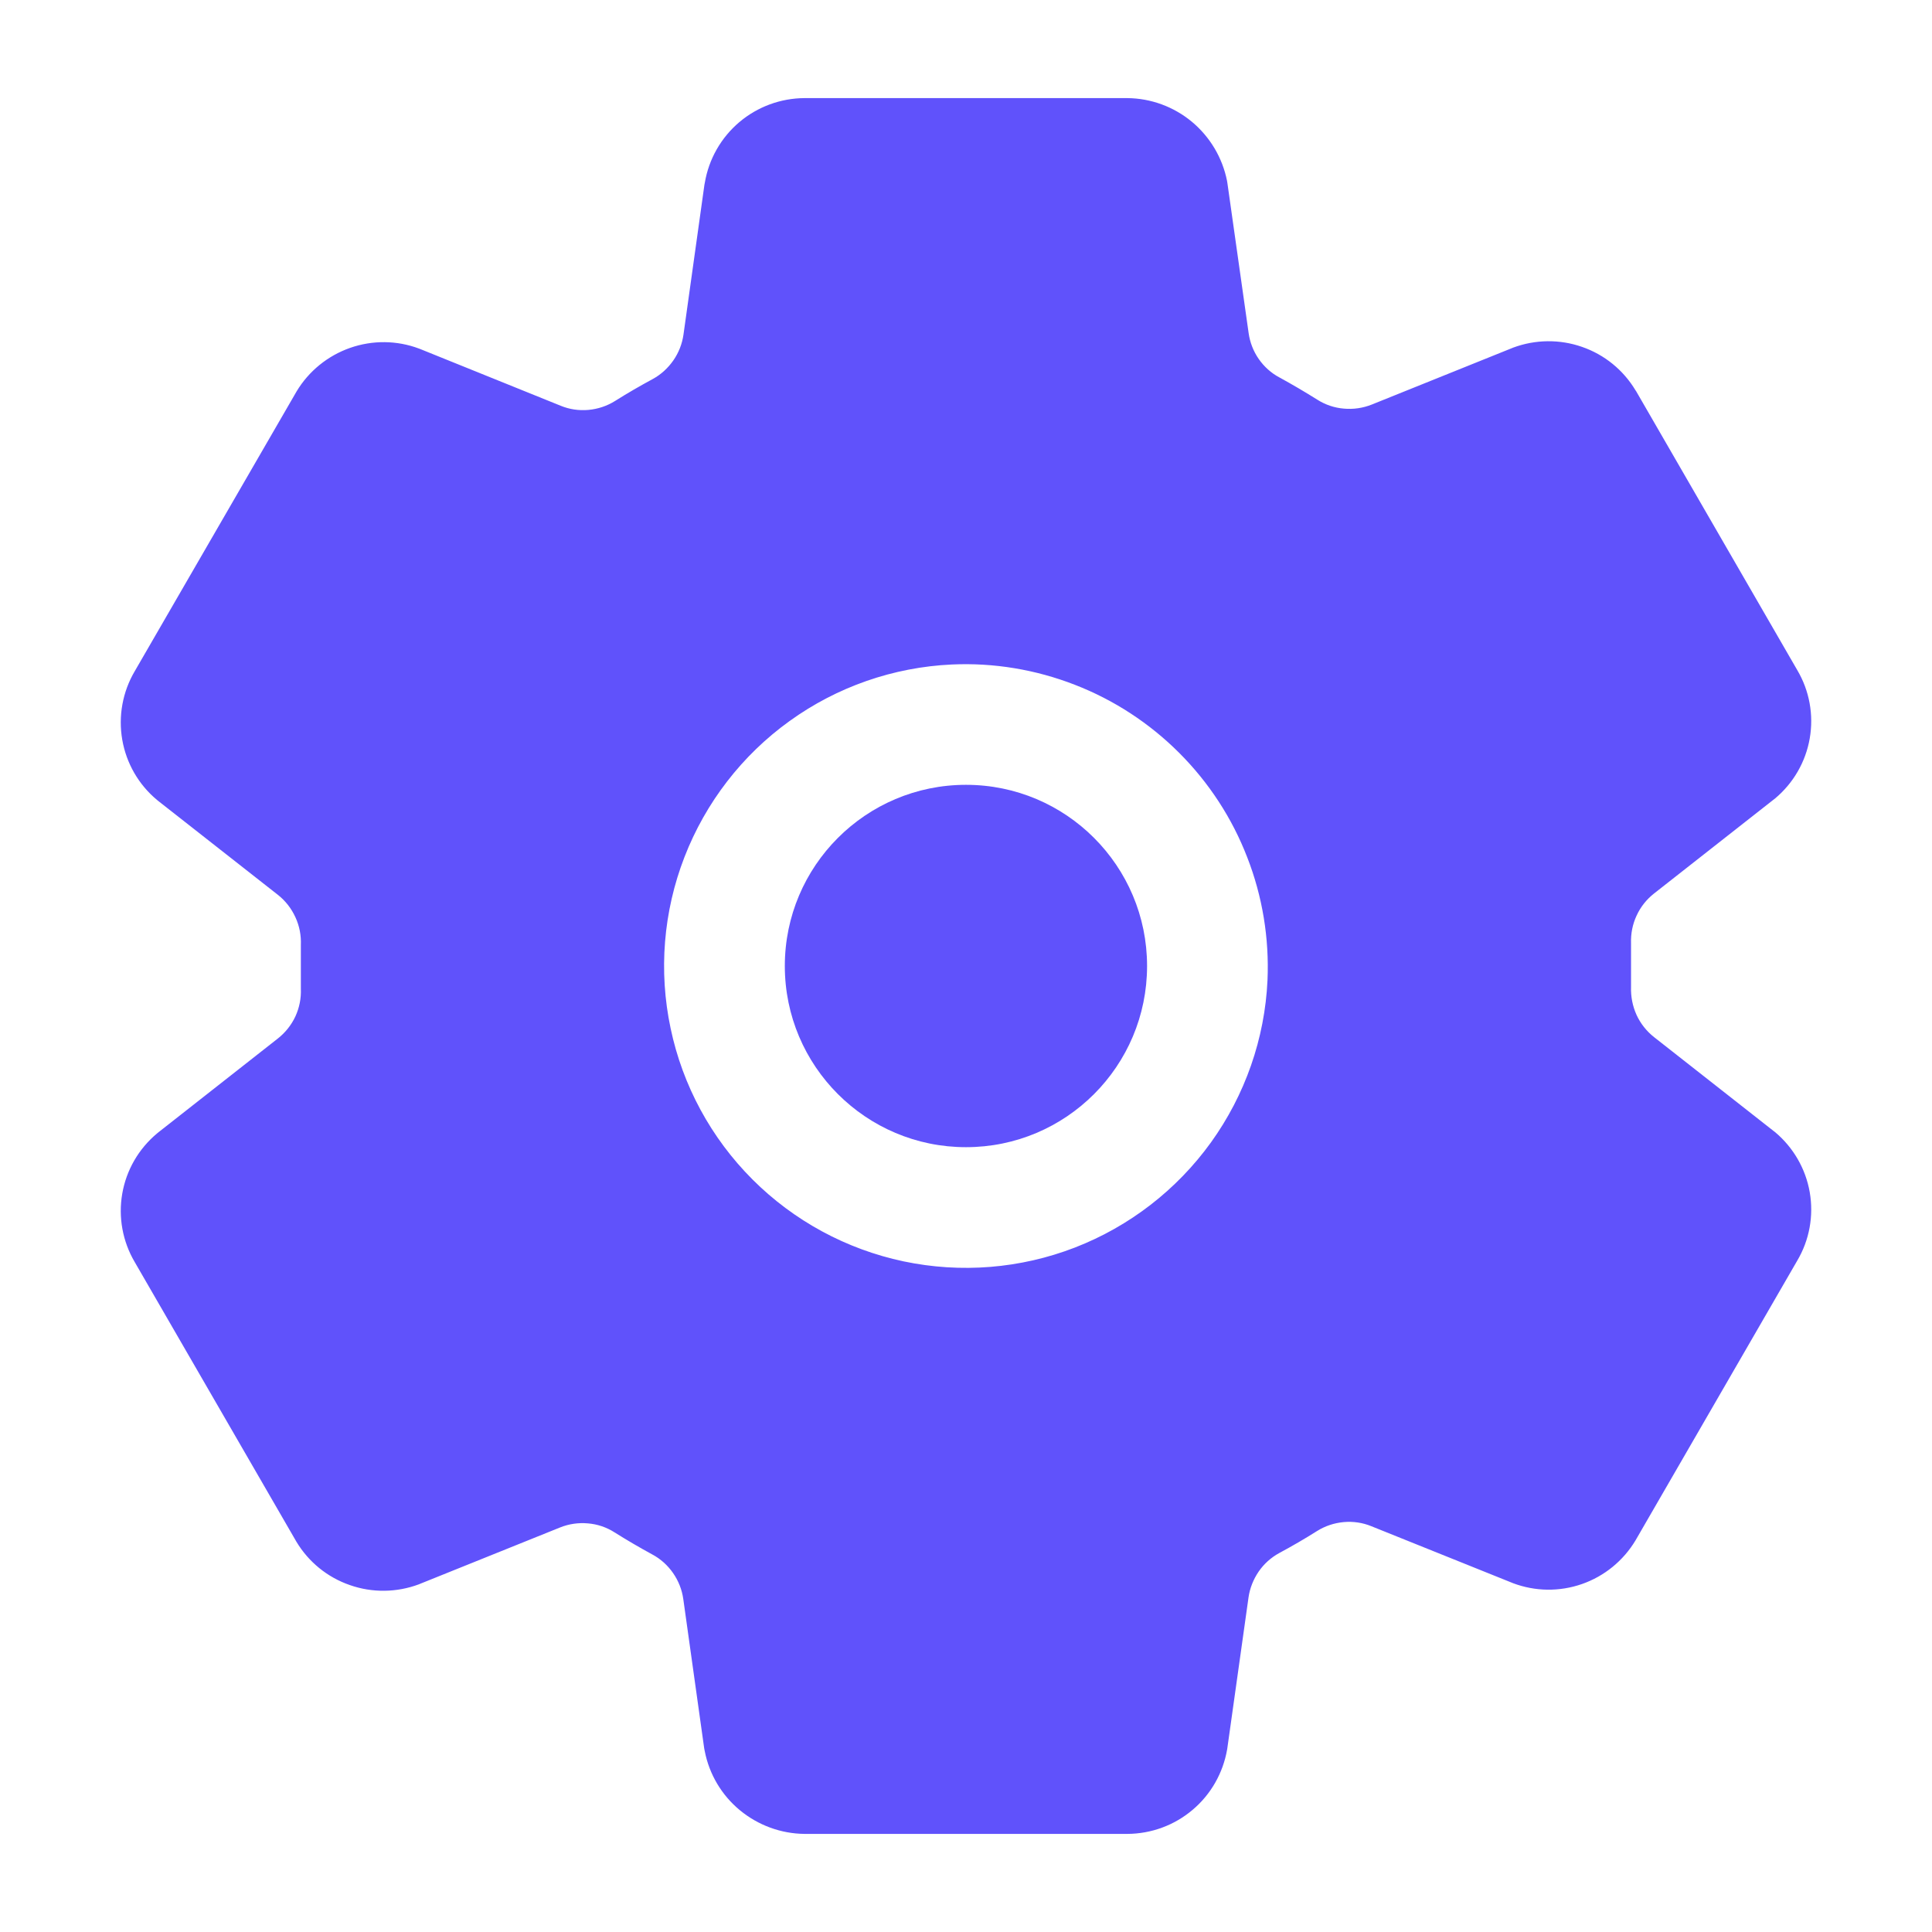
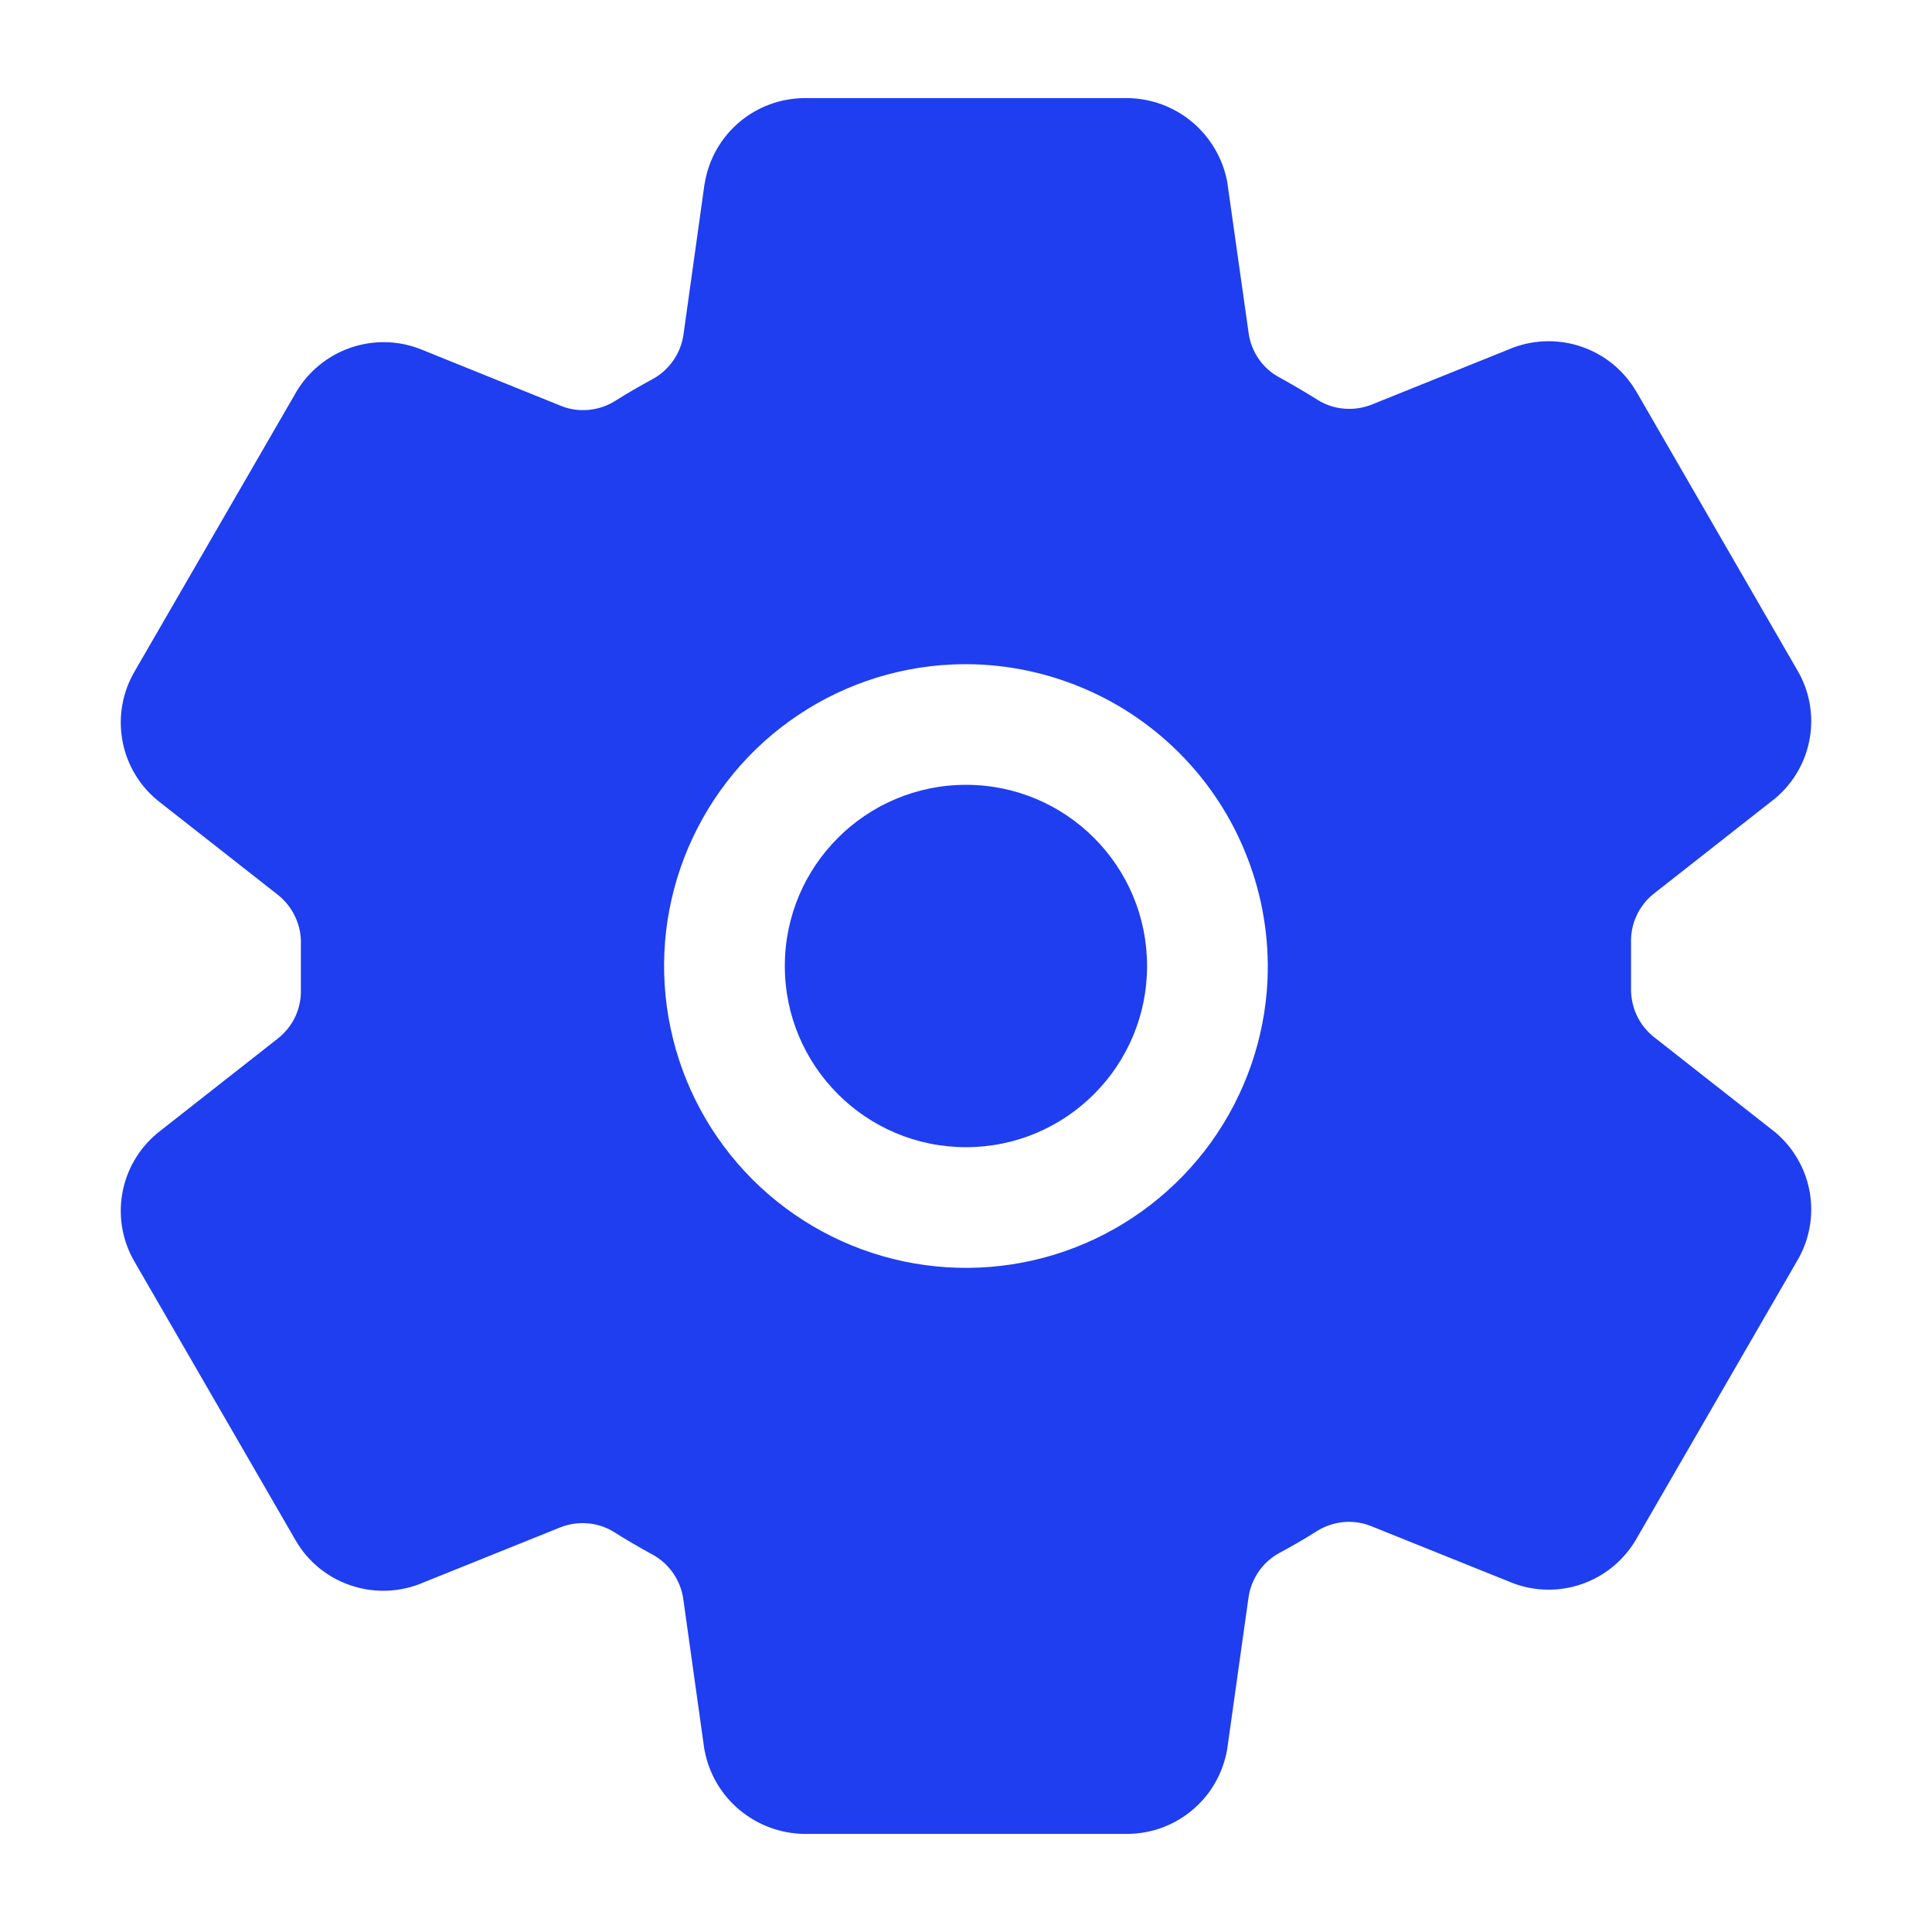
<svg xmlns="http://www.w3.org/2000/svg" width="18" height="18" viewBox="0 0 18 18" fill="none">
-   <path d="M9 10.688C9.932 10.688 10.687 9.932 10.687 9C10.687 8.068 9.932 7.312 9 7.312C8.068 7.312 7.312 8.068 7.312 9C7.312 9.932 8.068 10.688 9 10.688Z" fill="#6052FB" />
-   <path d="M16.537 10.547L16.52 10.534L15.411 9.663C15.341 9.608 15.284 9.536 15.247 9.455C15.21 9.373 15.193 9.284 15.196 9.195V8.788C15.193 8.699 15.21 8.611 15.248 8.53C15.285 8.449 15.341 8.379 15.411 8.324L16.52 7.453L16.537 7.44C16.708 7.297 16.823 7.099 16.861 6.879C16.899 6.66 16.858 6.434 16.744 6.242L15.243 3.644C15.241 3.642 15.24 3.639 15.238 3.637C15.124 3.447 14.948 3.304 14.74 3.232C14.531 3.159 14.304 3.162 14.097 3.239L14.085 3.244L12.781 3.769C12.698 3.802 12.61 3.815 12.521 3.807C12.433 3.8 12.347 3.771 12.272 3.723C12.157 3.651 12.04 3.582 11.921 3.517C11.843 3.476 11.777 3.416 11.727 3.344C11.677 3.272 11.645 3.189 11.633 3.102L11.436 1.71L11.432 1.685C11.389 1.469 11.273 1.275 11.104 1.134C10.935 0.994 10.723 0.916 10.503 0.914H7.496C7.274 0.915 7.058 0.994 6.888 1.138C6.718 1.282 6.604 1.482 6.567 1.701L6.563 1.721L6.368 3.116C6.356 3.202 6.324 3.285 6.274 3.357C6.224 3.429 6.159 3.489 6.082 3.531C5.962 3.596 5.844 3.664 5.73 3.736C5.655 3.783 5.57 3.811 5.482 3.819C5.394 3.827 5.305 3.814 5.223 3.78L3.918 3.253L3.905 3.248C3.698 3.17 3.471 3.168 3.262 3.241C3.054 3.314 2.877 3.457 2.763 3.647L2.759 3.654L1.255 6.254C1.142 6.446 1.101 6.672 1.139 6.892C1.177 7.111 1.291 7.31 1.463 7.453L1.479 7.466L2.589 8.337C2.659 8.392 2.715 8.464 2.752 8.545C2.79 8.627 2.807 8.716 2.803 8.805V9.212C2.807 9.301 2.789 9.389 2.752 9.47C2.714 9.551 2.658 9.621 2.588 9.676L1.479 10.547L1.463 10.56C1.292 10.703 1.177 10.901 1.139 11.121C1.101 11.34 1.142 11.566 1.255 11.758L2.757 14.356C2.758 14.358 2.76 14.361 2.761 14.363C2.875 14.553 3.051 14.696 3.26 14.768C3.468 14.841 3.696 14.838 3.902 14.761L3.914 14.756L5.218 14.231C5.3 14.198 5.389 14.185 5.477 14.193C5.566 14.2 5.651 14.229 5.726 14.277C5.842 14.35 5.959 14.418 6.078 14.483C6.155 14.524 6.221 14.584 6.271 14.656C6.321 14.728 6.354 14.811 6.366 14.898L6.561 16.29L6.566 16.315C6.608 16.531 6.724 16.726 6.894 16.866C7.064 17.006 7.276 17.084 7.496 17.086H10.503C10.726 17.085 10.941 17.006 11.111 16.862C11.282 16.718 11.395 16.518 11.433 16.299L11.436 16.279L11.632 14.884C11.644 14.798 11.677 14.715 11.726 14.643C11.776 14.57 11.842 14.511 11.919 14.469C12.04 14.404 12.157 14.336 12.271 14.264C12.346 14.217 12.431 14.189 12.519 14.181C12.607 14.173 12.696 14.186 12.778 14.22L14.084 14.745L14.096 14.75C14.303 14.828 14.53 14.831 14.739 14.758C14.948 14.685 15.124 14.541 15.238 14.351C15.239 14.349 15.241 14.346 15.242 14.344L16.744 11.746C16.858 11.554 16.899 11.328 16.861 11.108C16.823 10.889 16.708 10.69 16.537 10.547ZM11.809 9.132C11.784 9.677 11.6 10.202 11.282 10.644C10.963 11.086 10.523 11.426 10.015 11.623C9.506 11.82 8.952 11.864 8.419 11.752C7.885 11.639 7.396 11.374 7.011 10.989C6.625 10.603 6.36 10.114 6.248 9.581C6.135 9.048 6.18 8.493 6.377 7.985C6.574 7.477 6.914 7.036 7.356 6.718C7.798 6.399 8.324 6.216 8.868 6.191C9.259 6.173 9.649 6.238 10.014 6.38C10.378 6.521 10.709 6.737 10.986 7.014C11.263 7.291 11.479 7.622 11.62 7.987C11.762 8.351 11.826 8.741 11.809 9.132Z" fill="#6052FB" />
+   <path d="M9 10.688C9.932 10.688 10.687 9.932 10.687 9C10.687 8.068 9.932 7.312 9 7.312C8.068 7.312 7.312 8.068 7.312 9C7.312 9.932 8.068 10.688 9 10.688Z" fill="#1E3EF0" />
+   <path d="M16.537 10.547L16.52 10.534L15.411 9.663C15.341 9.608 15.284 9.536 15.247 9.455C15.21 9.373 15.193 9.284 15.196 9.195V8.788C15.193 8.699 15.21 8.611 15.248 8.53C15.285 8.449 15.341 8.379 15.411 8.324L16.52 7.453L16.537 7.44C16.708 7.297 16.823 7.099 16.861 6.879C16.899 6.66 16.858 6.434 16.744 6.242L15.243 3.644C15.241 3.642 15.24 3.639 15.238 3.637C15.124 3.447 14.948 3.304 14.74 3.232C14.531 3.159 14.304 3.162 14.097 3.239L14.085 3.244L12.781 3.769C12.698 3.802 12.61 3.815 12.521 3.807C12.433 3.8 12.347 3.771 12.272 3.723C12.157 3.651 12.04 3.582 11.921 3.517C11.843 3.476 11.777 3.416 11.727 3.344C11.677 3.272 11.645 3.189 11.633 3.102L11.436 1.71L11.432 1.685C11.389 1.469 11.273 1.275 11.104 1.134C10.935 0.994 10.723 0.916 10.503 0.914H7.496C7.274 0.915 7.058 0.994 6.888 1.138C6.718 1.282 6.604 1.482 6.567 1.701L6.563 1.721L6.368 3.116C6.356 3.202 6.324 3.285 6.274 3.357C6.224 3.429 6.159 3.489 6.082 3.531C5.962 3.596 5.844 3.664 5.73 3.736C5.655 3.783 5.57 3.811 5.482 3.819C5.394 3.827 5.305 3.814 5.223 3.78L3.918 3.253L3.905 3.248C3.698 3.17 3.471 3.168 3.262 3.241C3.054 3.314 2.877 3.457 2.763 3.647L2.759 3.654L1.255 6.254C1.142 6.446 1.101 6.672 1.139 6.892C1.177 7.111 1.291 7.31 1.463 7.453L1.479 7.466L2.589 8.337C2.659 8.392 2.715 8.464 2.752 8.545C2.79 8.627 2.807 8.716 2.803 8.805V9.212C2.807 9.301 2.789 9.389 2.752 9.47C2.714 9.551 2.658 9.621 2.588 9.676L1.479 10.547L1.463 10.56C1.292 10.703 1.177 10.901 1.139 11.121C1.101 11.34 1.142 11.566 1.255 11.758L2.757 14.356C2.758 14.358 2.76 14.361 2.761 14.363C2.875 14.553 3.051 14.696 3.26 14.768C3.468 14.841 3.696 14.838 3.902 14.761L3.914 14.756L5.218 14.231C5.3 14.198 5.389 14.185 5.477 14.193C5.566 14.2 5.651 14.229 5.726 14.277C5.842 14.35 5.959 14.418 6.078 14.483C6.155 14.524 6.221 14.584 6.271 14.656C6.321 14.728 6.354 14.811 6.366 14.898L6.561 16.29L6.566 16.315C6.608 16.531 6.724 16.726 6.894 16.866C7.064 17.006 7.276 17.084 7.496 17.086H10.503C10.726 17.085 10.941 17.006 11.111 16.862C11.282 16.718 11.395 16.518 11.433 16.299L11.436 16.279L11.632 14.884C11.644 14.798 11.677 14.715 11.726 14.643C11.776 14.57 11.842 14.511 11.919 14.469C12.04 14.404 12.157 14.336 12.271 14.264C12.346 14.217 12.431 14.189 12.519 14.181C12.607 14.173 12.696 14.186 12.778 14.22L14.084 14.745L14.096 14.75C14.303 14.828 14.53 14.831 14.739 14.758C14.948 14.685 15.124 14.541 15.238 14.351C15.239 14.349 15.241 14.346 15.242 14.344L16.744 11.746C16.858 11.554 16.899 11.328 16.861 11.108C16.823 10.889 16.708 10.69 16.537 10.547ZM11.809 9.132C11.784 9.677 11.6 10.202 11.282 10.644C10.963 11.086 10.523 11.426 10.015 11.623C9.506 11.82 8.952 11.864 8.419 11.752C7.885 11.639 7.396 11.374 7.011 10.989C6.625 10.603 6.36 10.114 6.248 9.581C6.135 9.048 6.18 8.493 6.377 7.985C6.574 7.477 6.914 7.036 7.356 6.718C7.798 6.399 8.324 6.216 8.868 6.191C9.259 6.173 9.649 6.238 10.014 6.38C10.378 6.521 10.709 6.737 10.986 7.014C11.263 7.291 11.479 7.622 11.62 7.987C11.762 8.351 11.826 8.741 11.809 9.132Z" fill="#1E3EF0" />
</svg>
